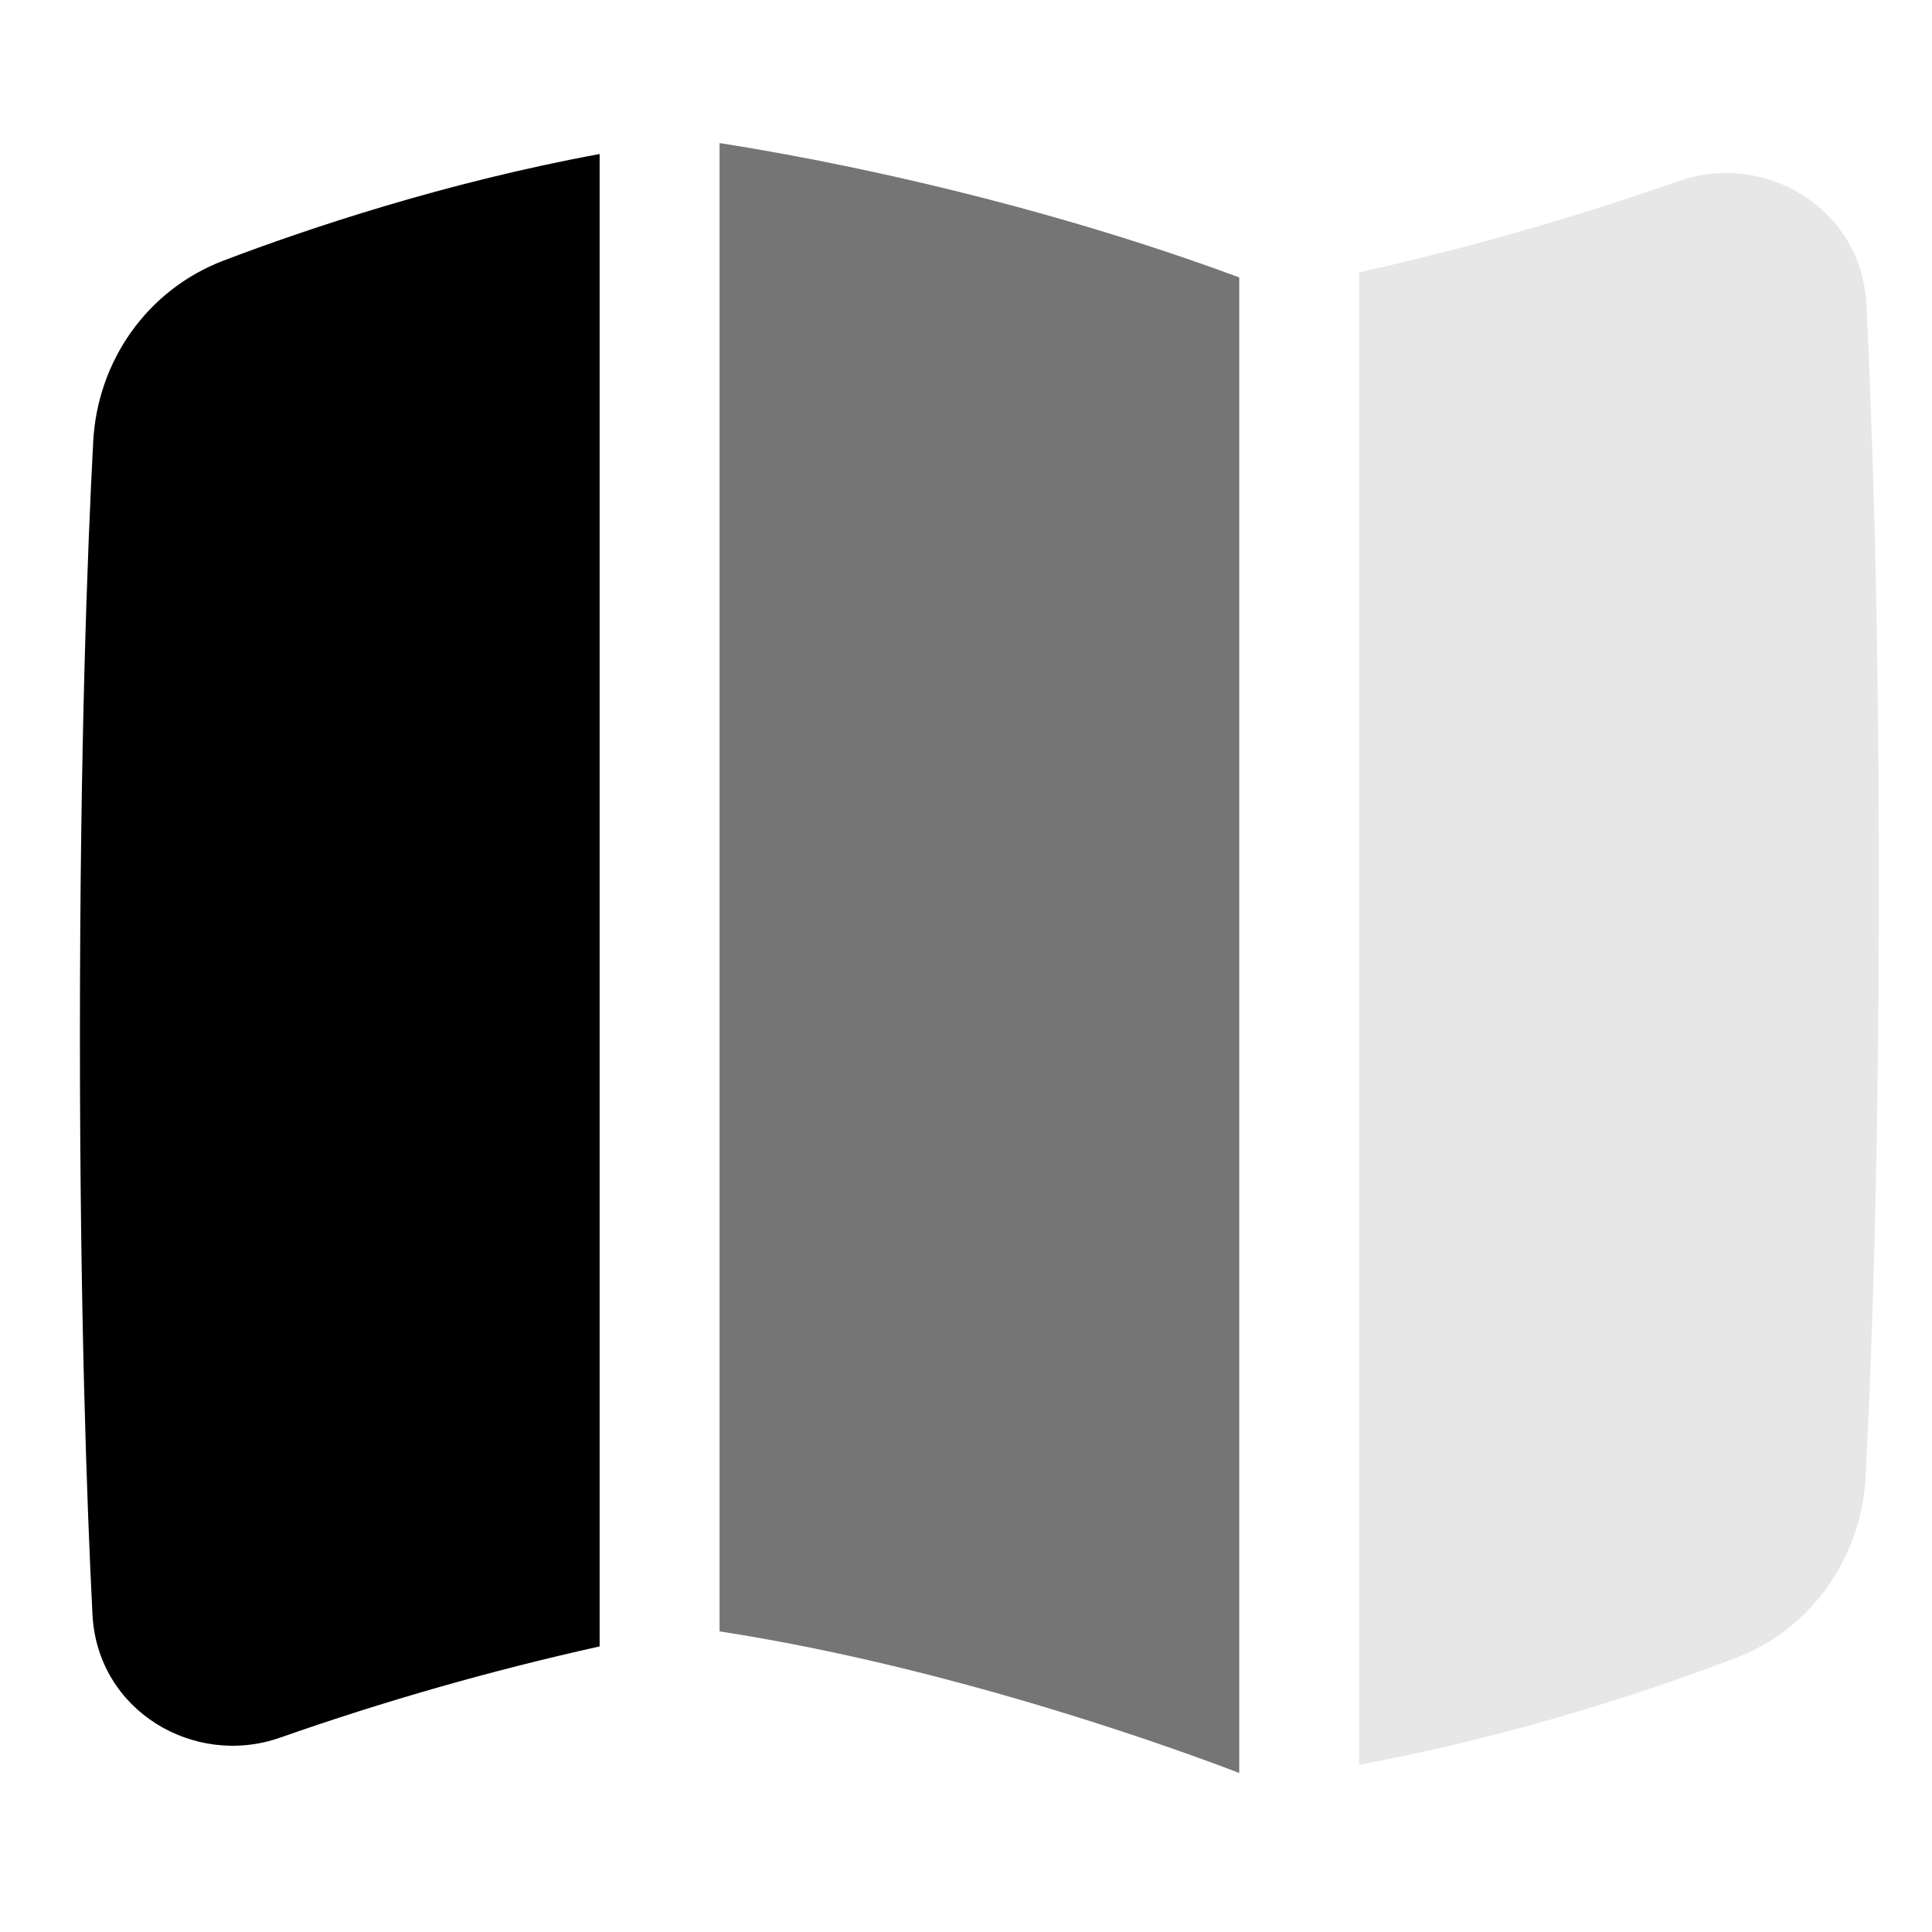
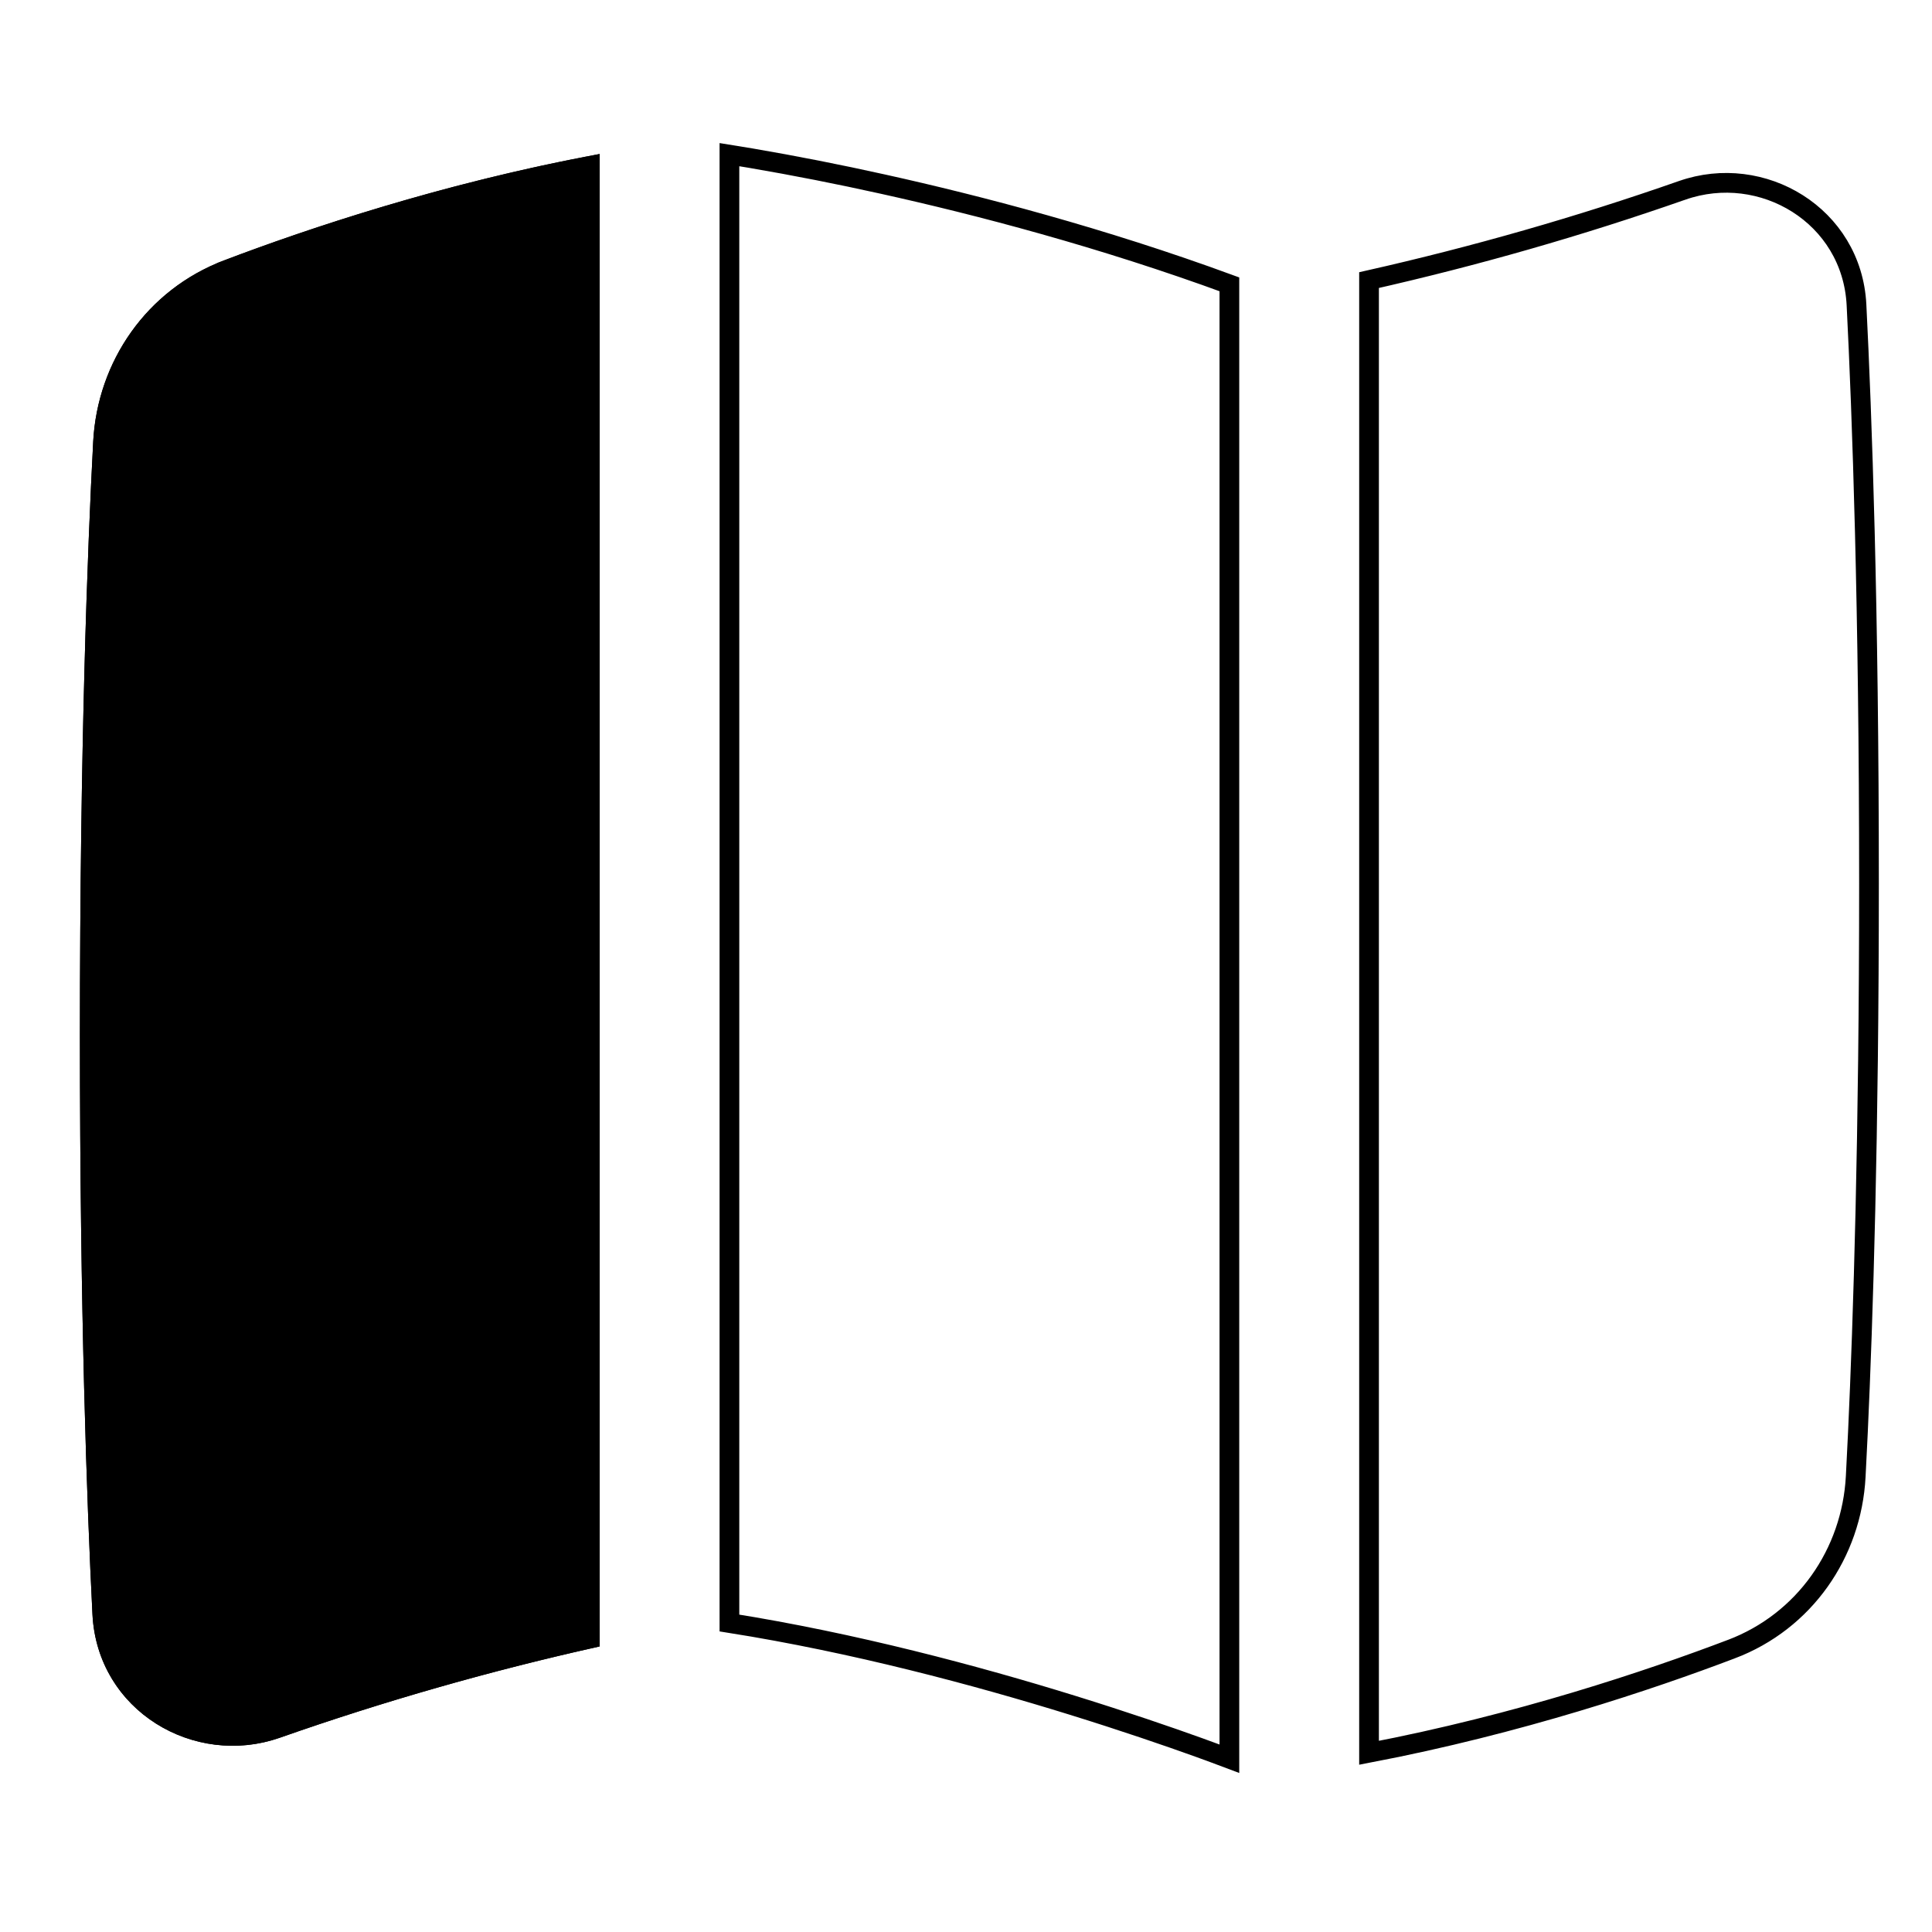
<svg xmlns="http://www.w3.org/2000/svg" width="49" height="49" viewBox="0 0 49 49" fill="none">
-   <path d="M31.43 7.036C28.125 5.811 24.912 4.971 22.447 4.426C21.332 4.178 20.211 3.958 19.085 3.765C18.807 3.717 18.528 3.672 18.25 3.629V41.376C21.471 41.871 24.653 42.722 27.112 43.484C28.447 43.898 29.559 44.281 30.336 44.561C30.702 44.692 31.067 44.828 31.43 44.967V7.036Z" fill="#757575" />
-   <path fill-rule="evenodd" clip-rule="evenodd" d="M5.68 6.605C7.807 5.797 11.272 4.632 15.208 3.906V41.757C12.462 42.367 9.754 43.14 7.1 44.072C4.928 44.834 2.469 43.395 2.345 40.945C2.204 38.154 2.027 33.258 2.027 26.259C2.027 18.938 2.22 13.918 2.364 11.201C2.471 9.166 3.725 7.347 5.68 6.605Z" fill="black" />
-   <path d="M34.472 44.758C38.408 44.032 41.873 42.867 43.999 42.06C45.956 41.318 47.207 39.498 47.315 37.463C47.459 34.746 47.652 29.727 47.652 22.406C47.652 15.406 47.476 10.511 47.335 7.719C47.211 5.269 44.752 3.83 42.58 4.592C39.925 5.521 37.217 6.294 34.472 6.907V44.758Z" fill="#E7E7E7" />
+   <path d="M5.68 6.605C7.807 5.797 11.272 4.632 15.208 3.906V41.757C12.462 42.367 9.754 43.14 7.1 44.072C4.928 44.834 2.469 43.395 2.345 40.945C2.204 38.154 2.027 33.258 2.027 26.259C2.027 18.938 2.22 13.918 2.364 11.201C2.471 9.166 3.725 7.347 5.68 6.605Z" fill="black" />
+   <path d="M19.043 4.011C20.165 4.203 21.282 4.423 22.393 4.67C24.809 5.205 27.946 6.024 31.18 7.211V44.606C30.927 44.511 30.675 44.416 30.421 44.325C29.641 44.044 28.525 43.66 27.186 43.245C24.774 42.498 21.665 41.665 18.5 41.163V3.922C18.681 3.951 18.862 3.98 19.043 4.011ZM42.663 4.828C44.691 4.116 46.97 5.464 47.085 7.731C47.226 10.52 47.402 15.411 47.402 22.406C47.402 28.809 47.254 33.448 47.121 36.325L47.065 37.45C46.963 39.391 45.771 41.121 43.911 41.826H43.91C41.846 42.61 38.516 43.73 34.722 44.455V7.104C37.41 6.497 40.061 5.739 42.662 4.828H42.663ZM14.958 41.558C12.269 42.163 9.617 42.923 7.017 43.836C4.988 44.548 2.71 43.2 2.595 40.933C2.454 38.146 2.277 33.254 2.277 26.259C2.277 18.942 2.47 13.927 2.613 11.214C2.716 9.273 3.911 7.544 5.77 6.839V6.838C7.834 6.053 11.164 4.933 14.958 4.208V41.558Z" stroke="black" stroke-width="0.5" />
</svg>
